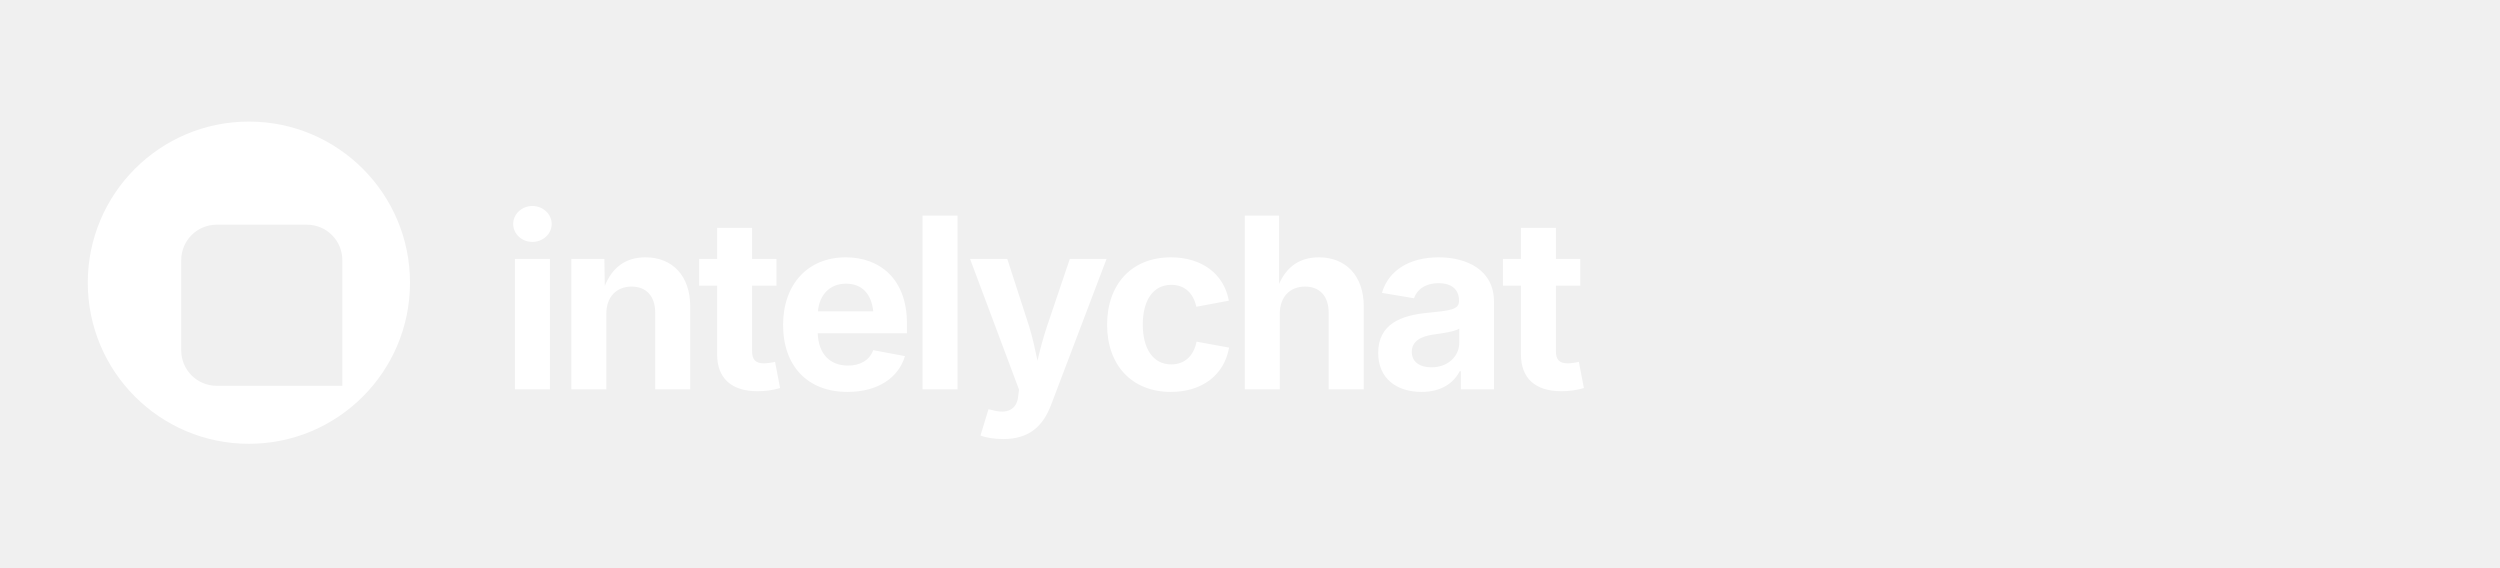
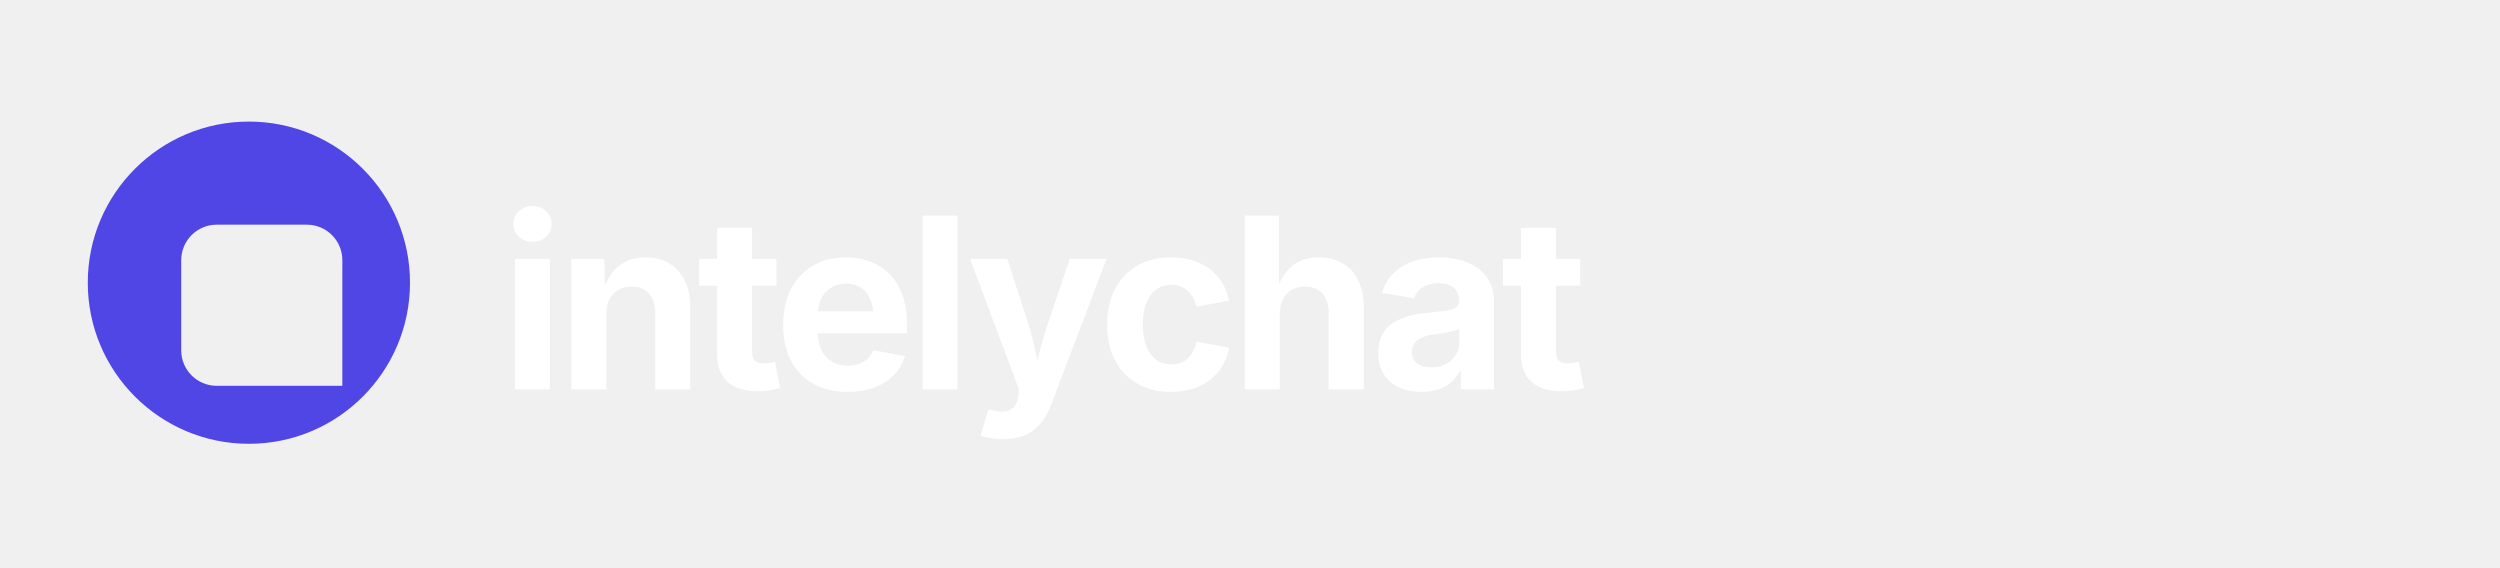
<svg xmlns="http://www.w3.org/2000/svg" viewBox="0 0 900 200" width="2559" height="581">
  <defs>
    <mask id="cut">
      <rect width="240" height="240" fill="#fff" />
      <path d="M100 84 h56 a22 22 0 0 1 22 22 v78 l-78 -0 a22 22 0 0 1 -22 -22 v-56 a22 22 0 0 1 22 -22 z" fill="#000" />
    </mask>
  </defs>
  <g transform="translate(20 30) scale(0.58)">
-     <circle cx="120" cy="120" r="100" fill="#FFFFFF" mask="url(#cut)" />
+     <circle cx="120" cy="120" r="100" fill="#4F46E5" mask="url(#cut)" />
  </g>
  <text x="180" y="138" font-family="'Inter','Helvetica Neue','Segoe UI',system-ui,sans-serif" font-size="86" font-weight="700" fill="#FFFFFF" letter-spacing="-3">intelychat</text>
</svg>
